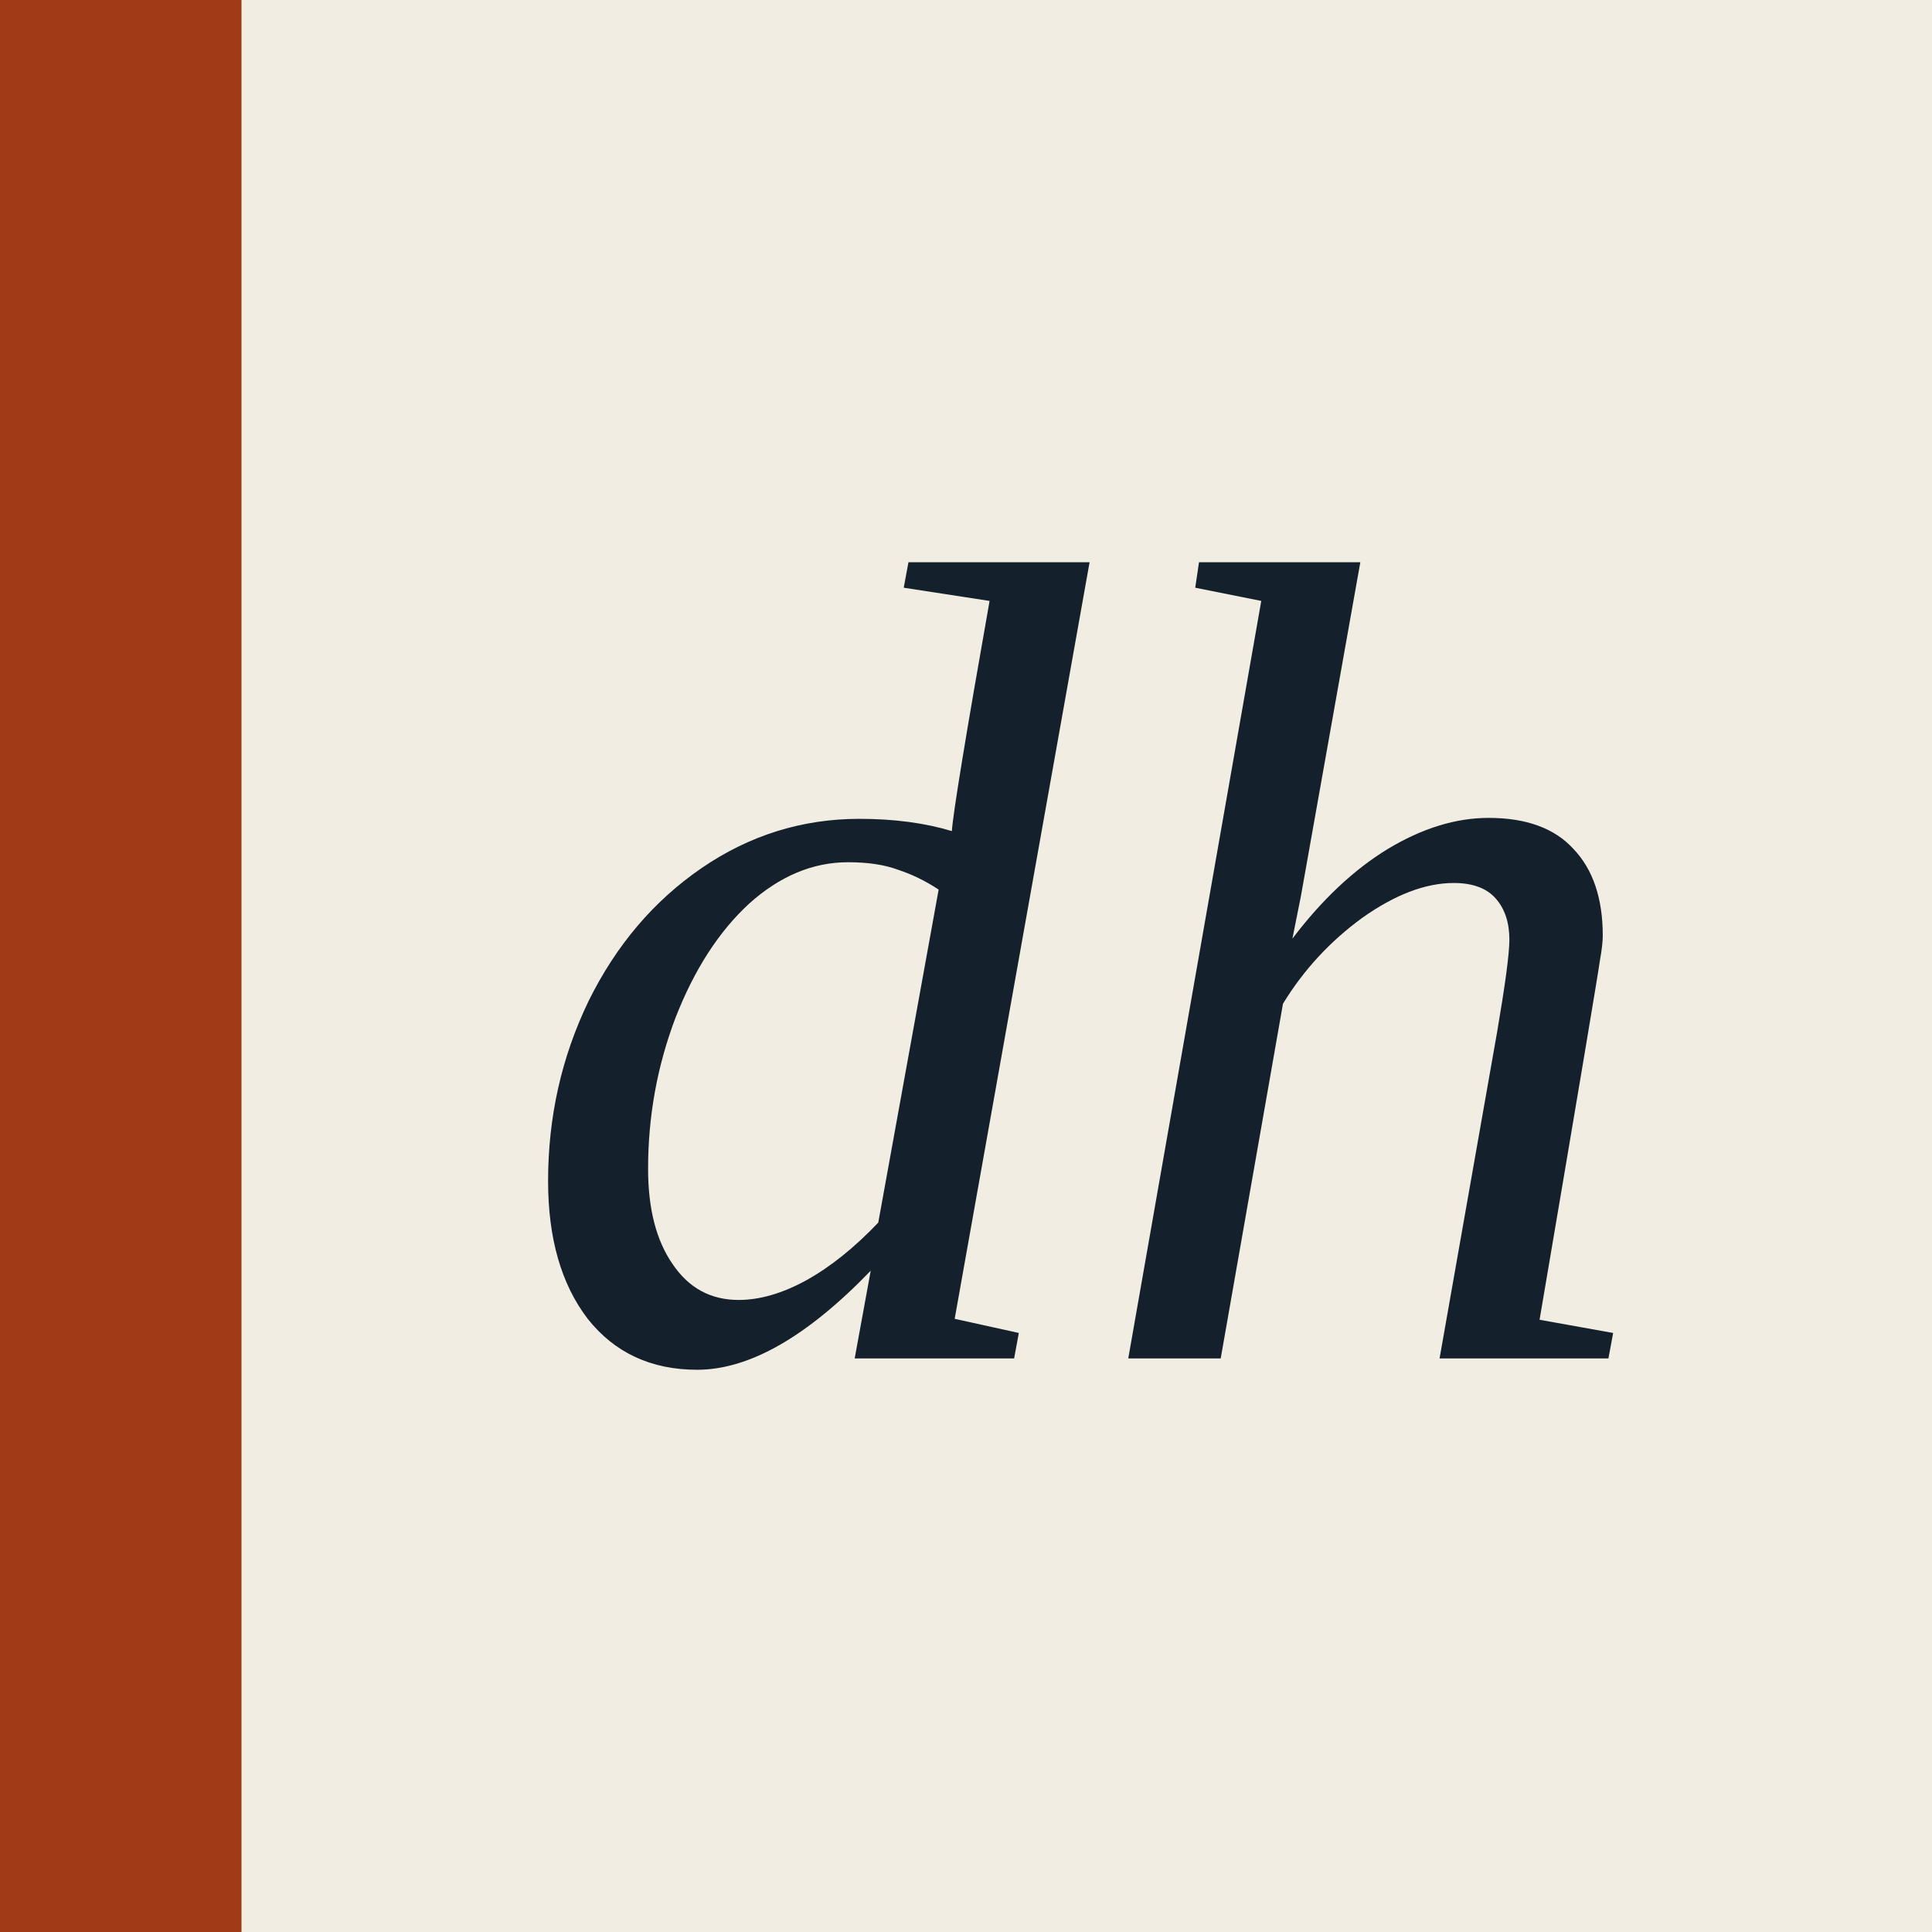
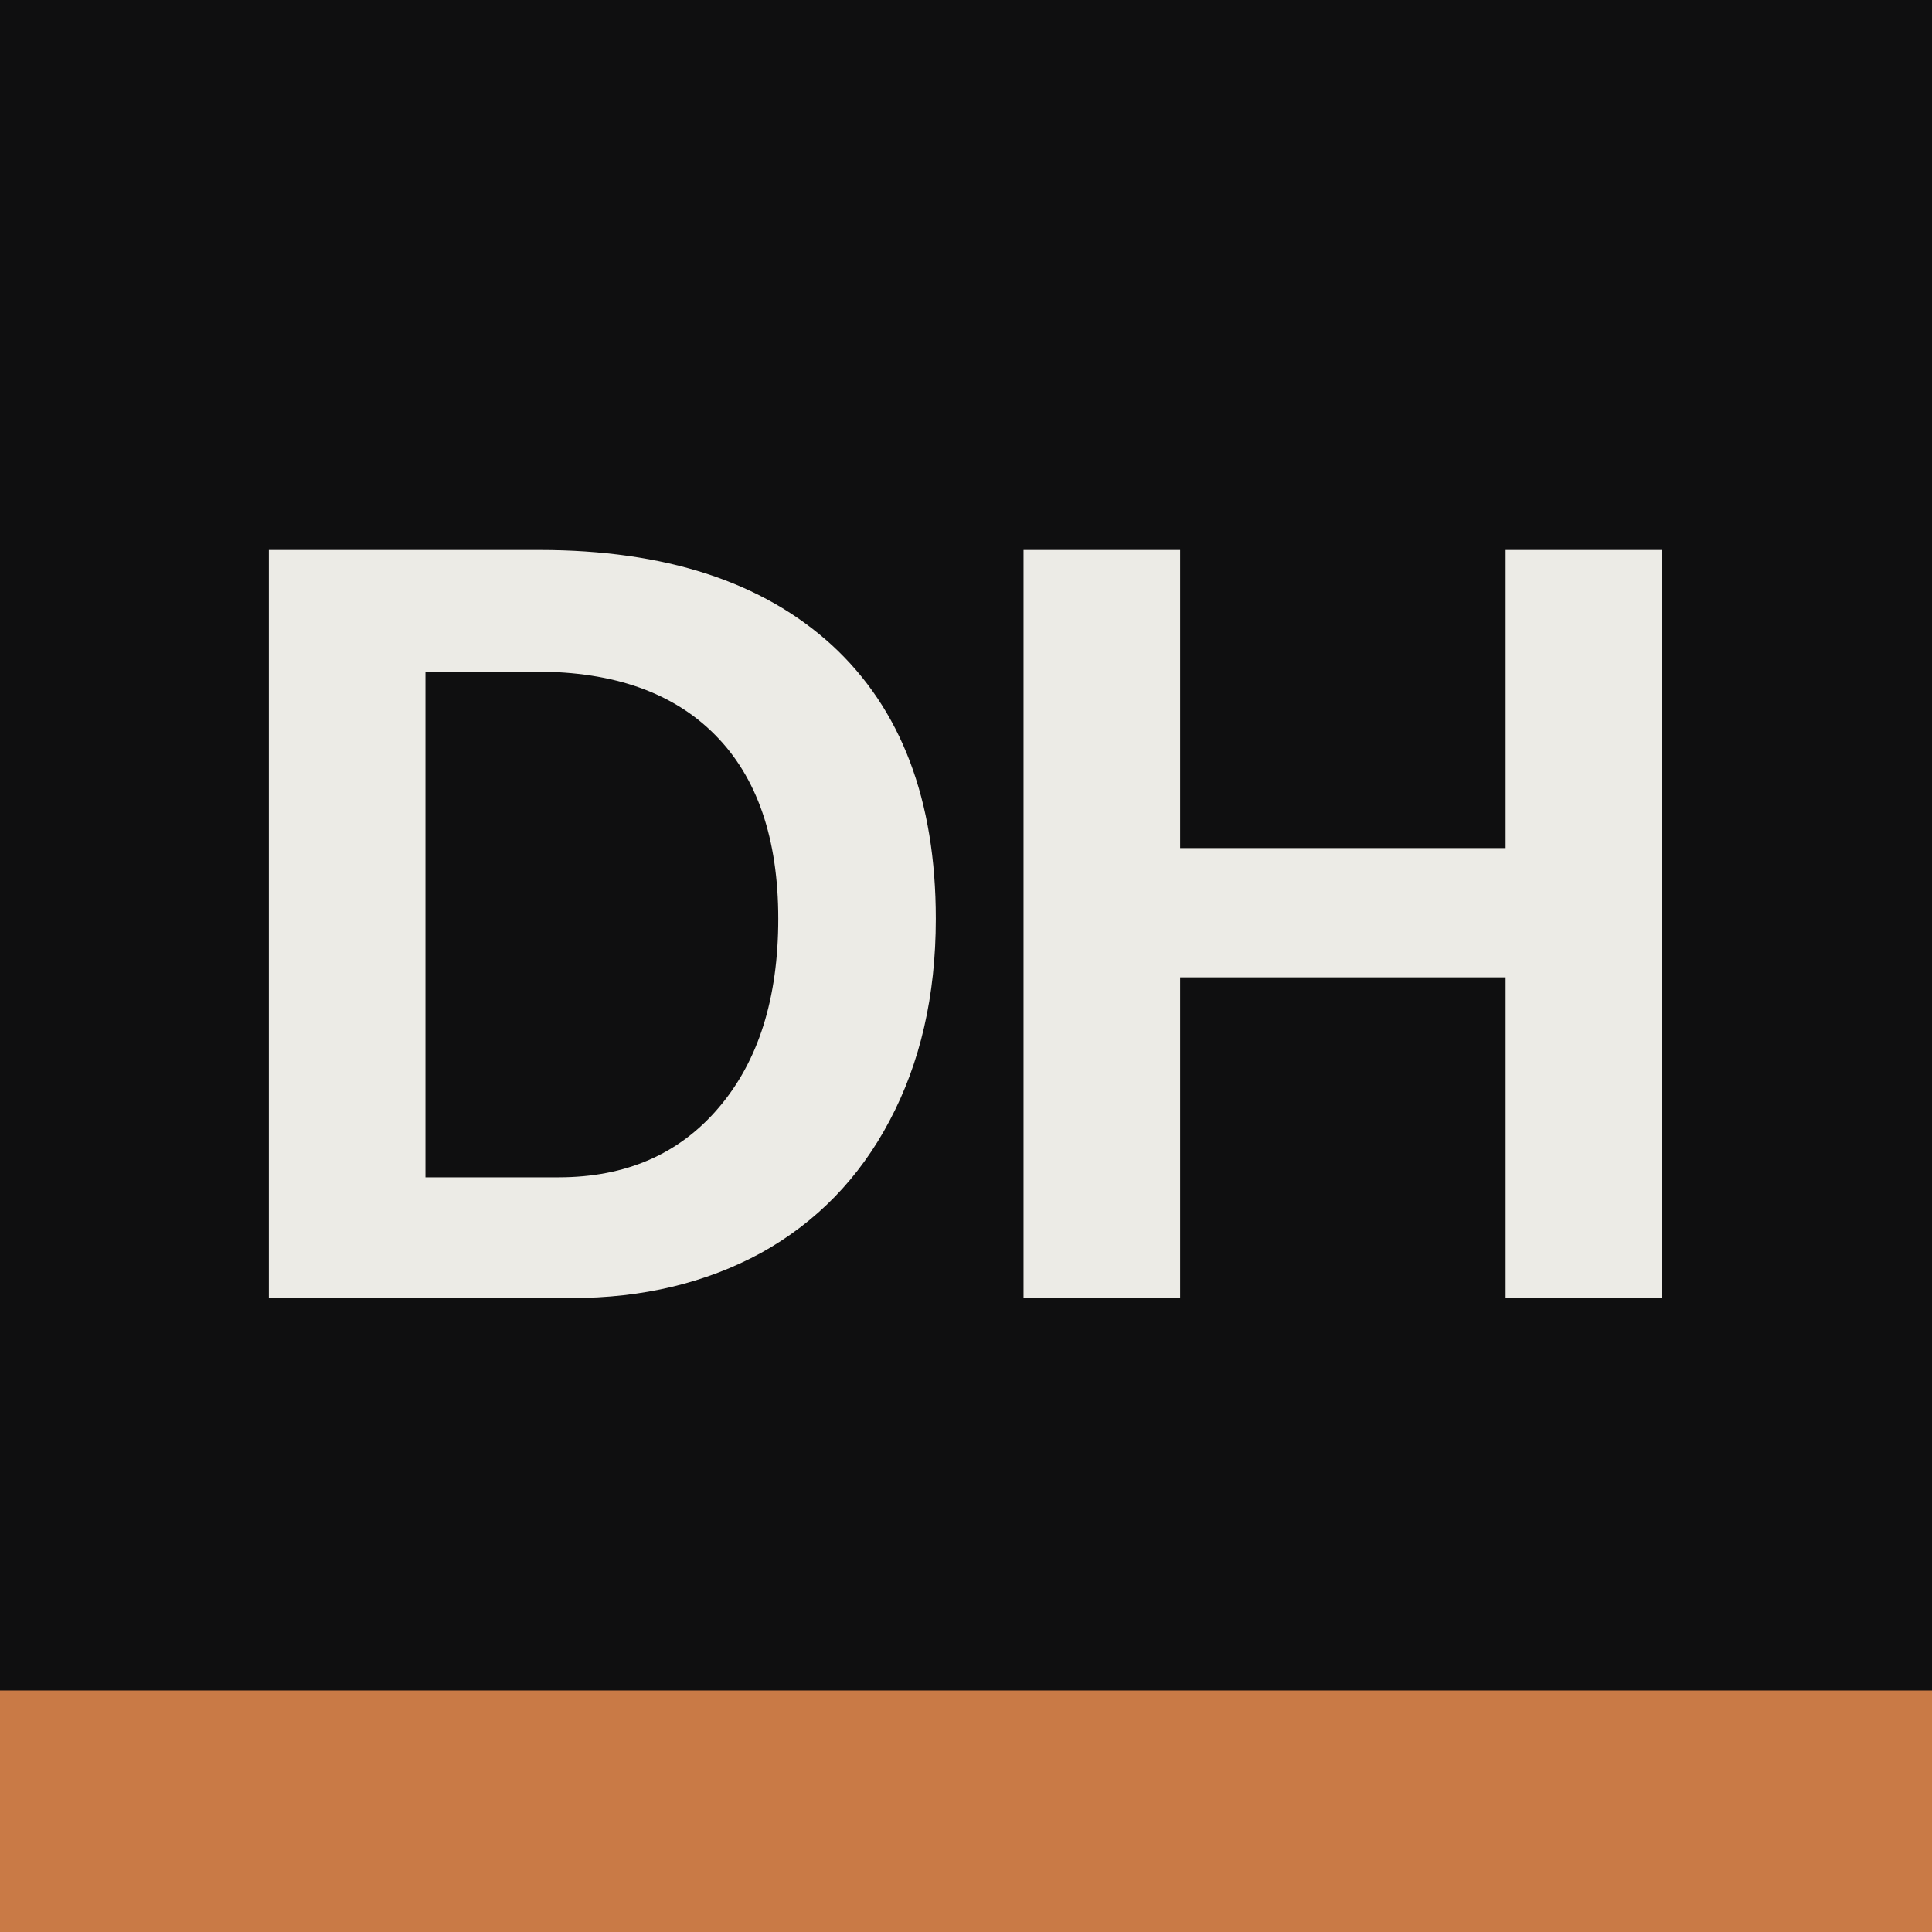
<svg xmlns="http://www.w3.org/2000/svg" viewBox="0 0 32 32">
-   <rect width="32" height="32" fill="#f1ede2" />
-   <rect x="0" y="0" width="4" height="32" fill="#a13a16" />
-   <text x="18" y="22.5" text-anchor="middle" font-family="Georgia, 'Times New Roman', serif" font-style="italic" font-size="19" fill="#14202b">dh</text>
+   <rect width="32" height="32" fill="#0f0f10" />
+   <rect x="0" y="28" width="32" height="4" fill="#c97a46" />
+   <text x="16" y="21.5" text-anchor="middle" font-family="'Arial Narrow', 'Helvetica Neue Condensed', Arial, sans-serif" font-weight="700" font-size="18" letter-spacing="-0.5" fill="#ecebe6">DH</text>
</svg>
